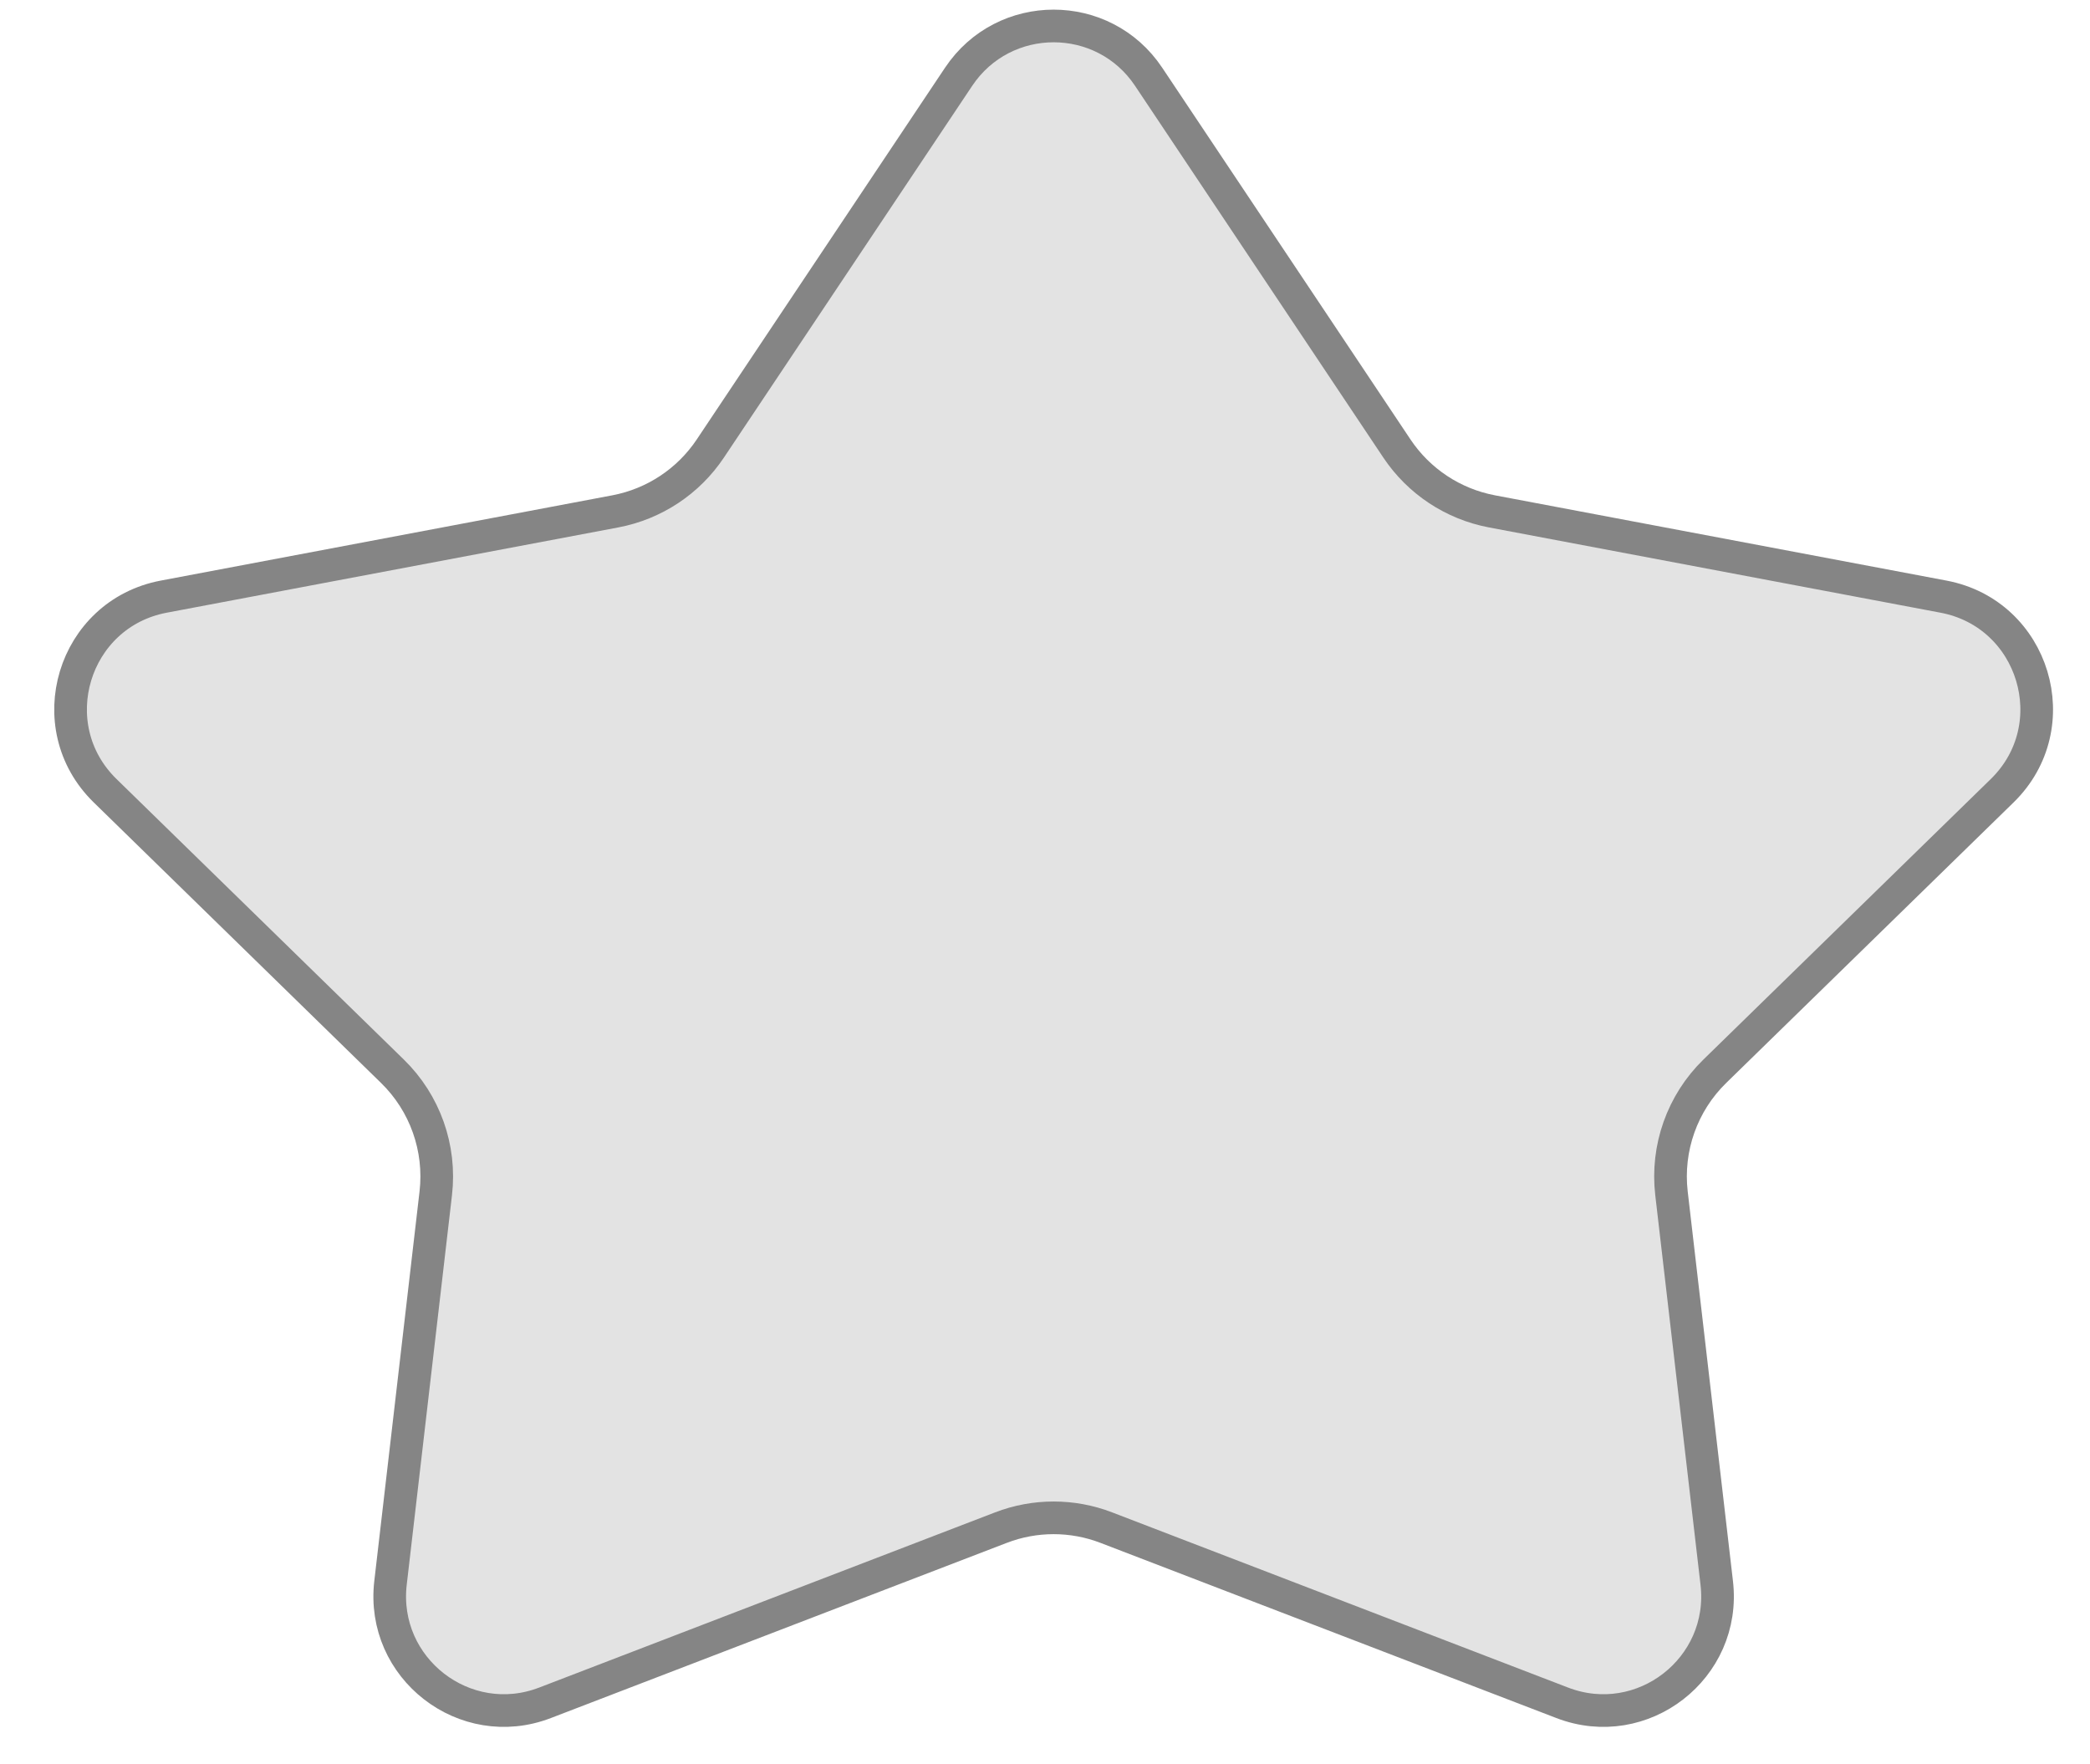
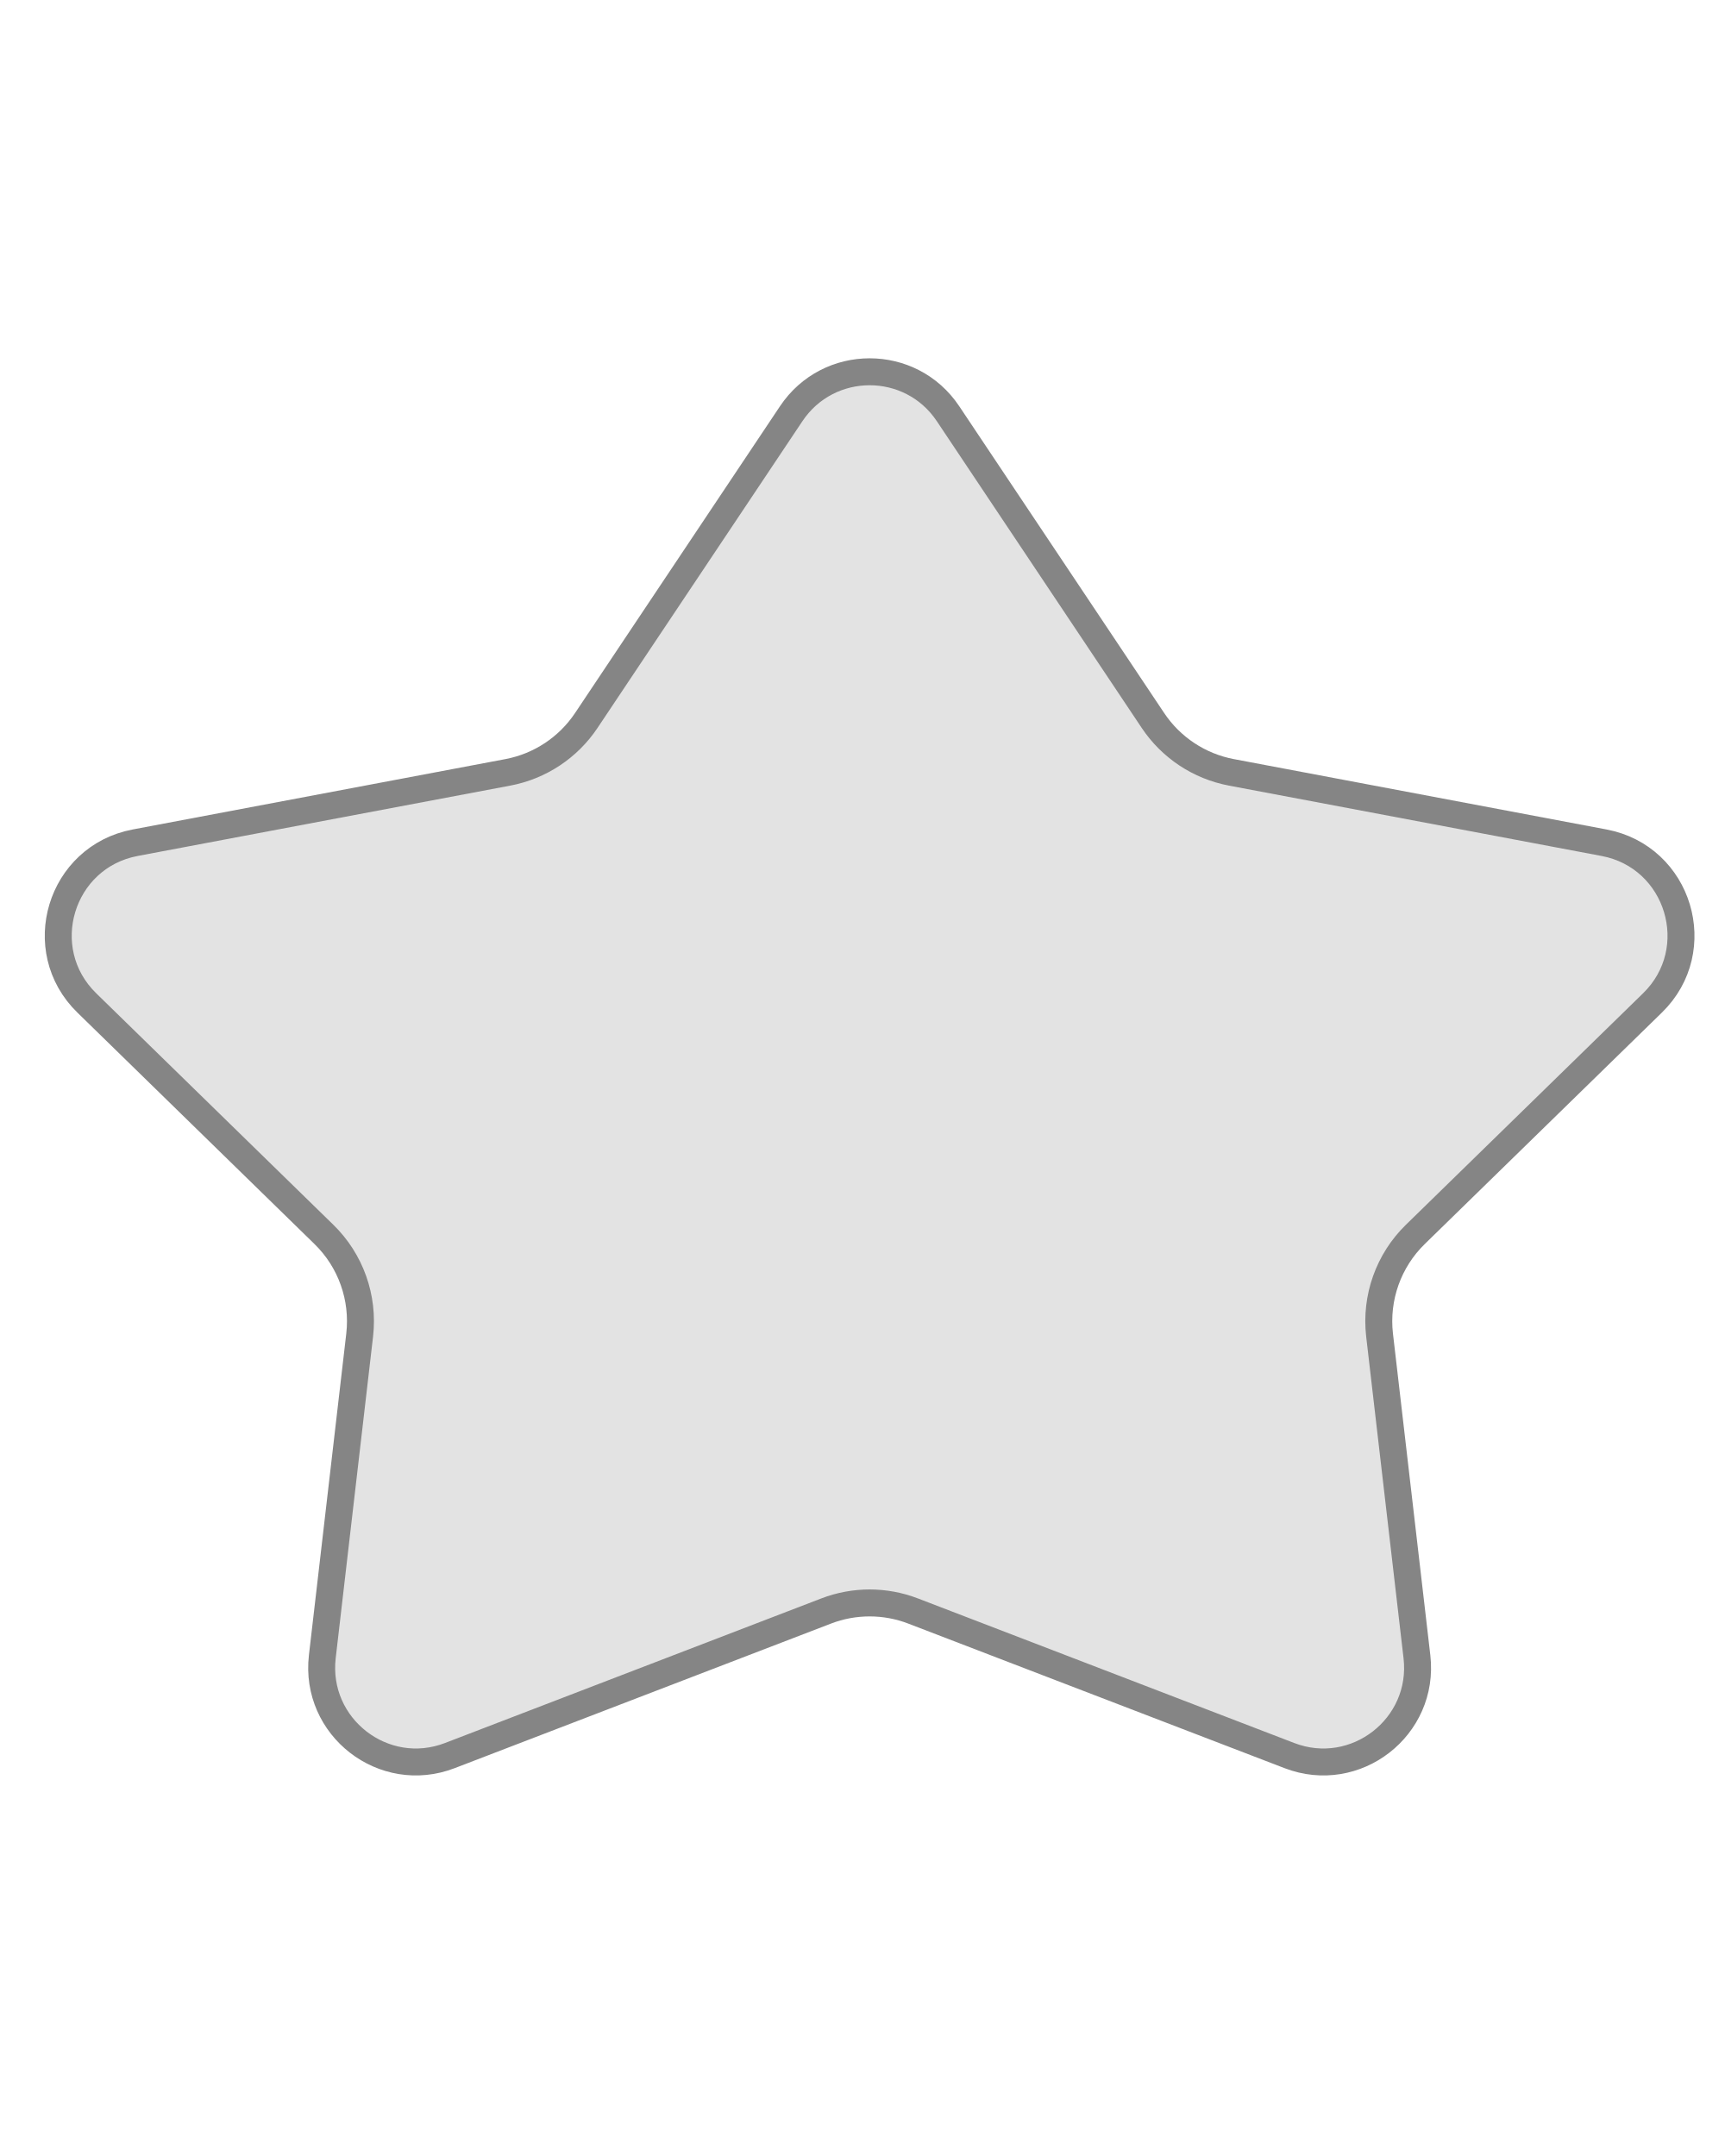
- <svg xmlns="http://www.w3.org/2000/svg" width="32" height="27" viewBox="0 0 32 27" fill="none">
+ <svg xmlns="http://www.w3.org/2000/svg" width="20" height="25" viewBox="0 0 32 27" fill="none">
  <path d="M14.677 1.176C15.37 0.138 16.895 0.138 17.587 1.176L21.388 6.867C21.724 7.37 22.247 7.716 22.841 7.829L29.757 9.135C31.148 9.398 31.668 11.118 30.655 12.107L26.256 16.401C25.757 16.887 25.512 17.578 25.592 18.27L26.285 24.236C26.437 25.543 25.146 26.543 23.919 26.071L16.939 23.389C16.42 23.189 15.844 23.189 15.325 23.389L8.345 26.071C7.118 26.543 5.828 25.543 5.979 24.236L6.672 18.27C6.752 17.578 6.507 16.887 6.008 16.401L1.61 12.107C0.596 11.118 1.116 9.398 2.507 9.135L9.423 7.829C10.017 7.716 10.54 7.37 10.876 6.867L14.677 1.176Z" fill="#E3E3E3" stroke="#858585" stroke-width="0.5" />
</svg>
